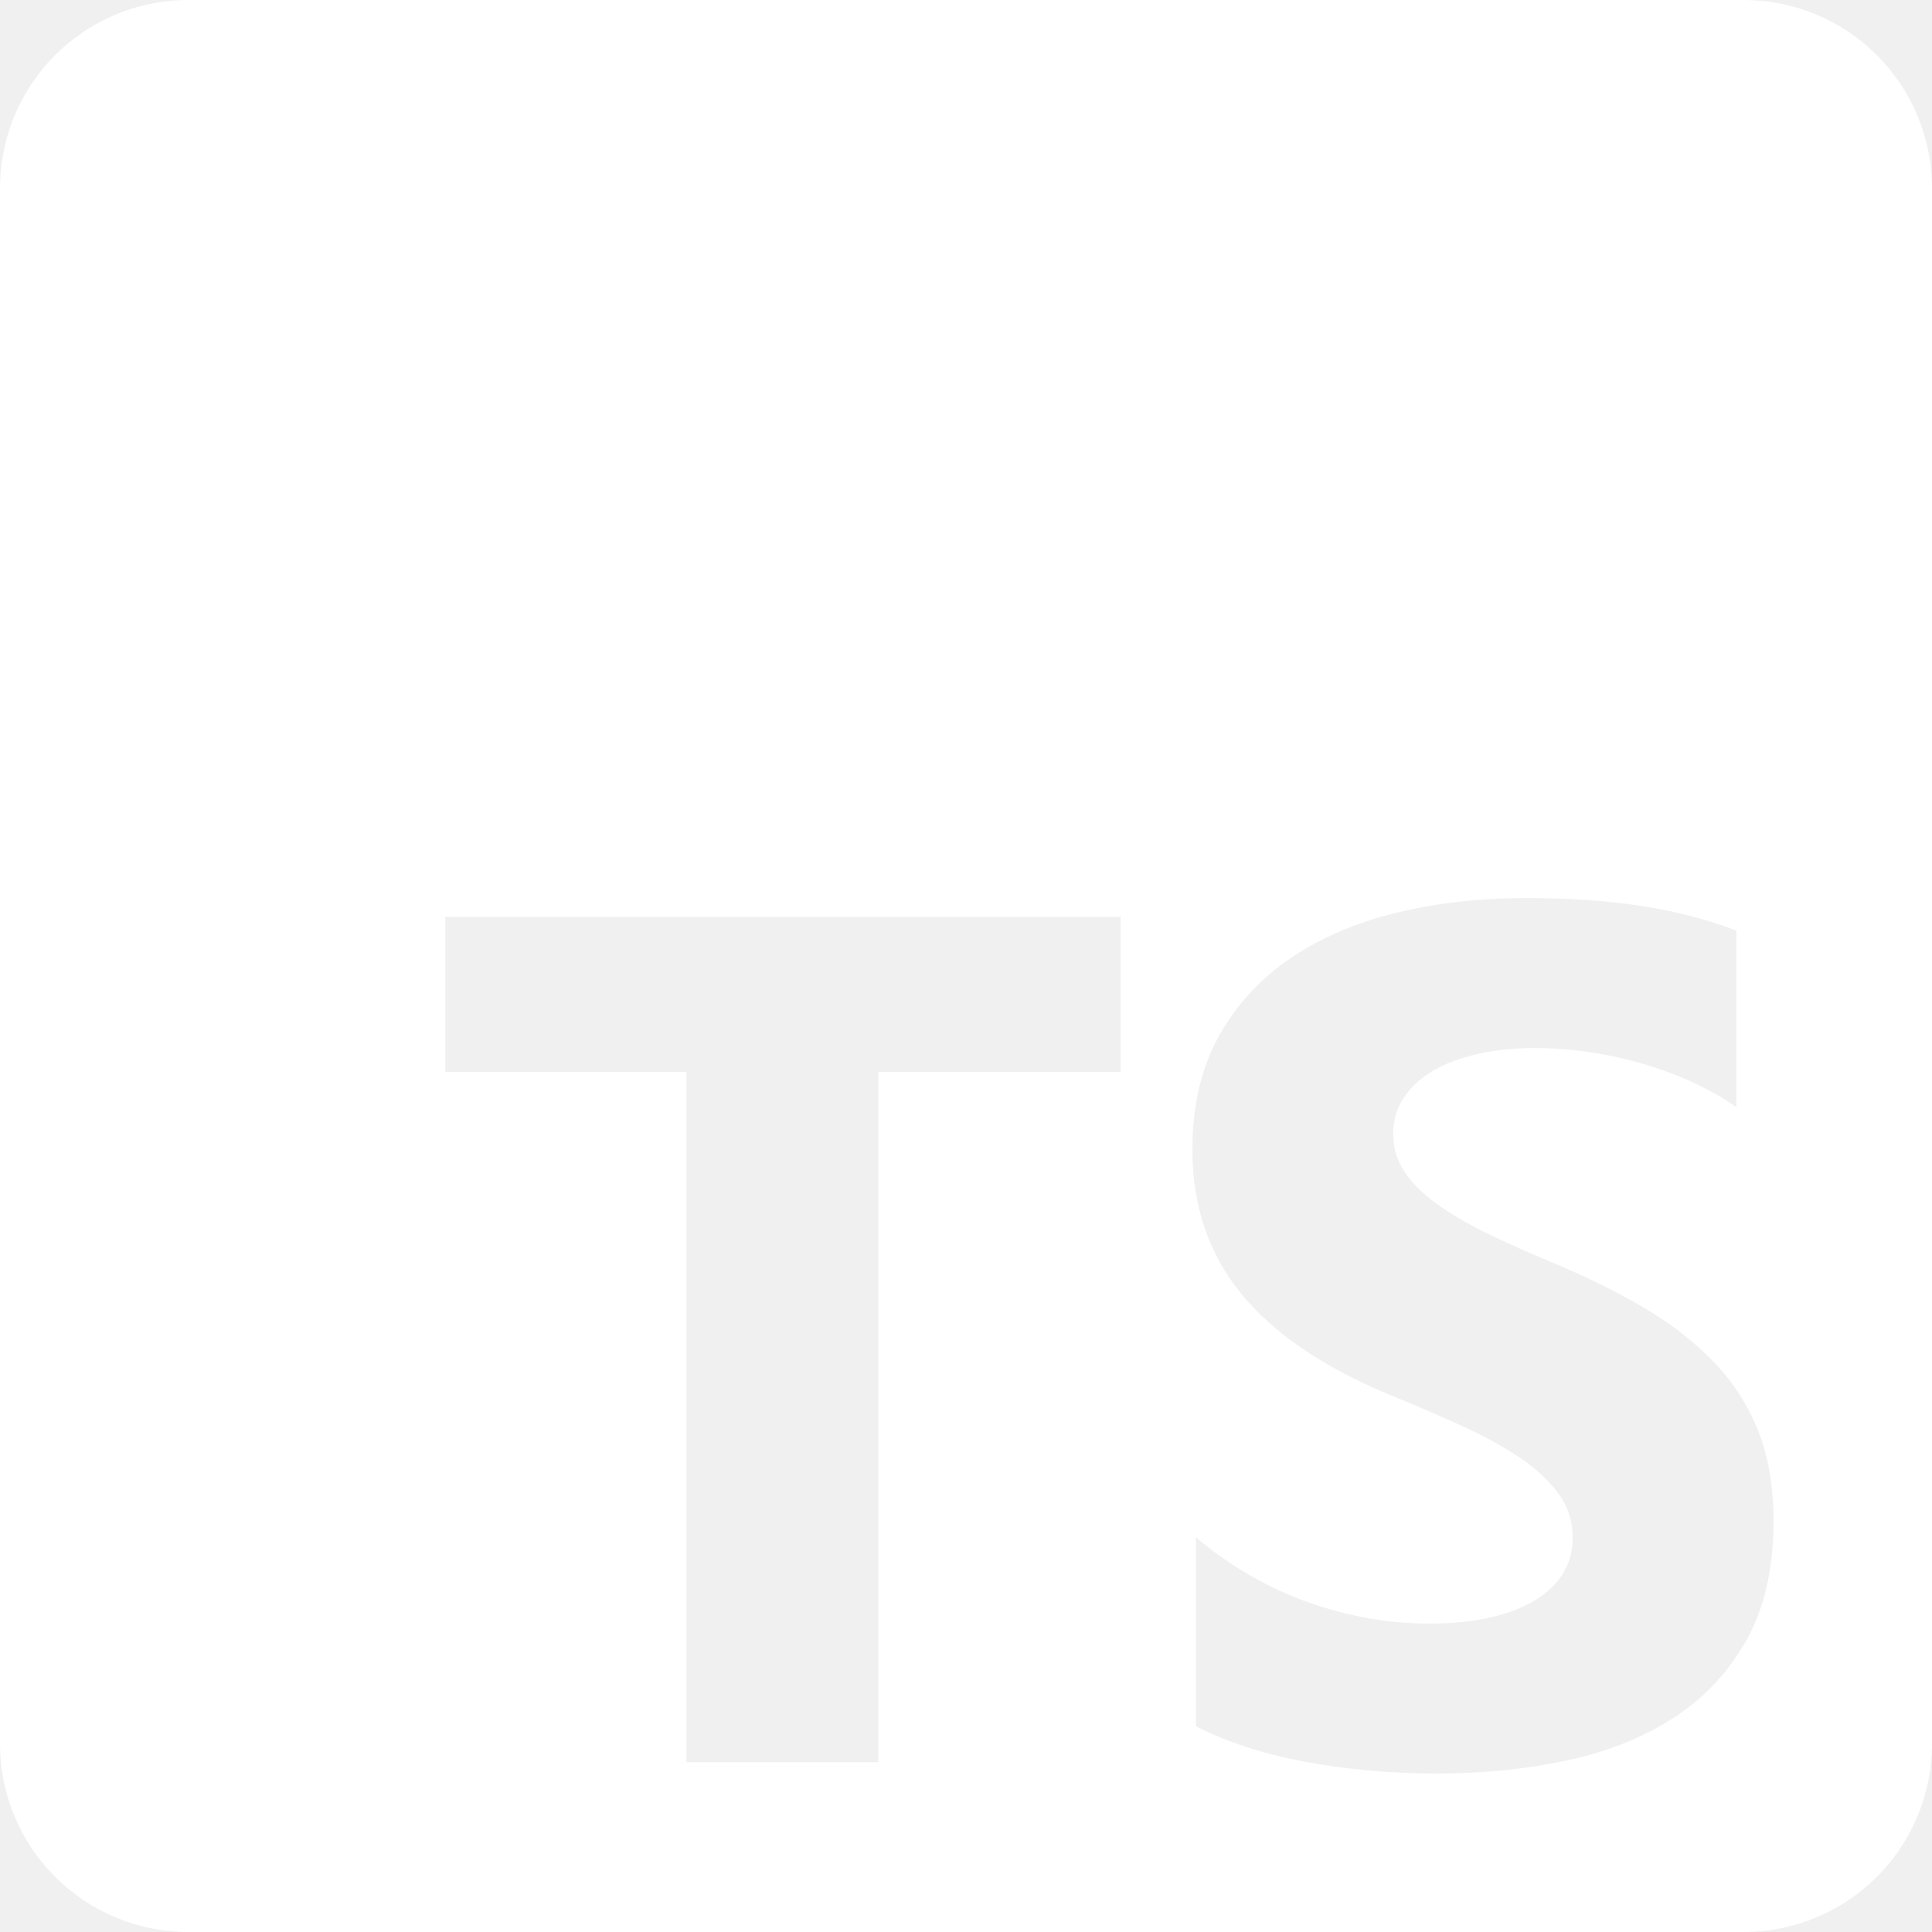
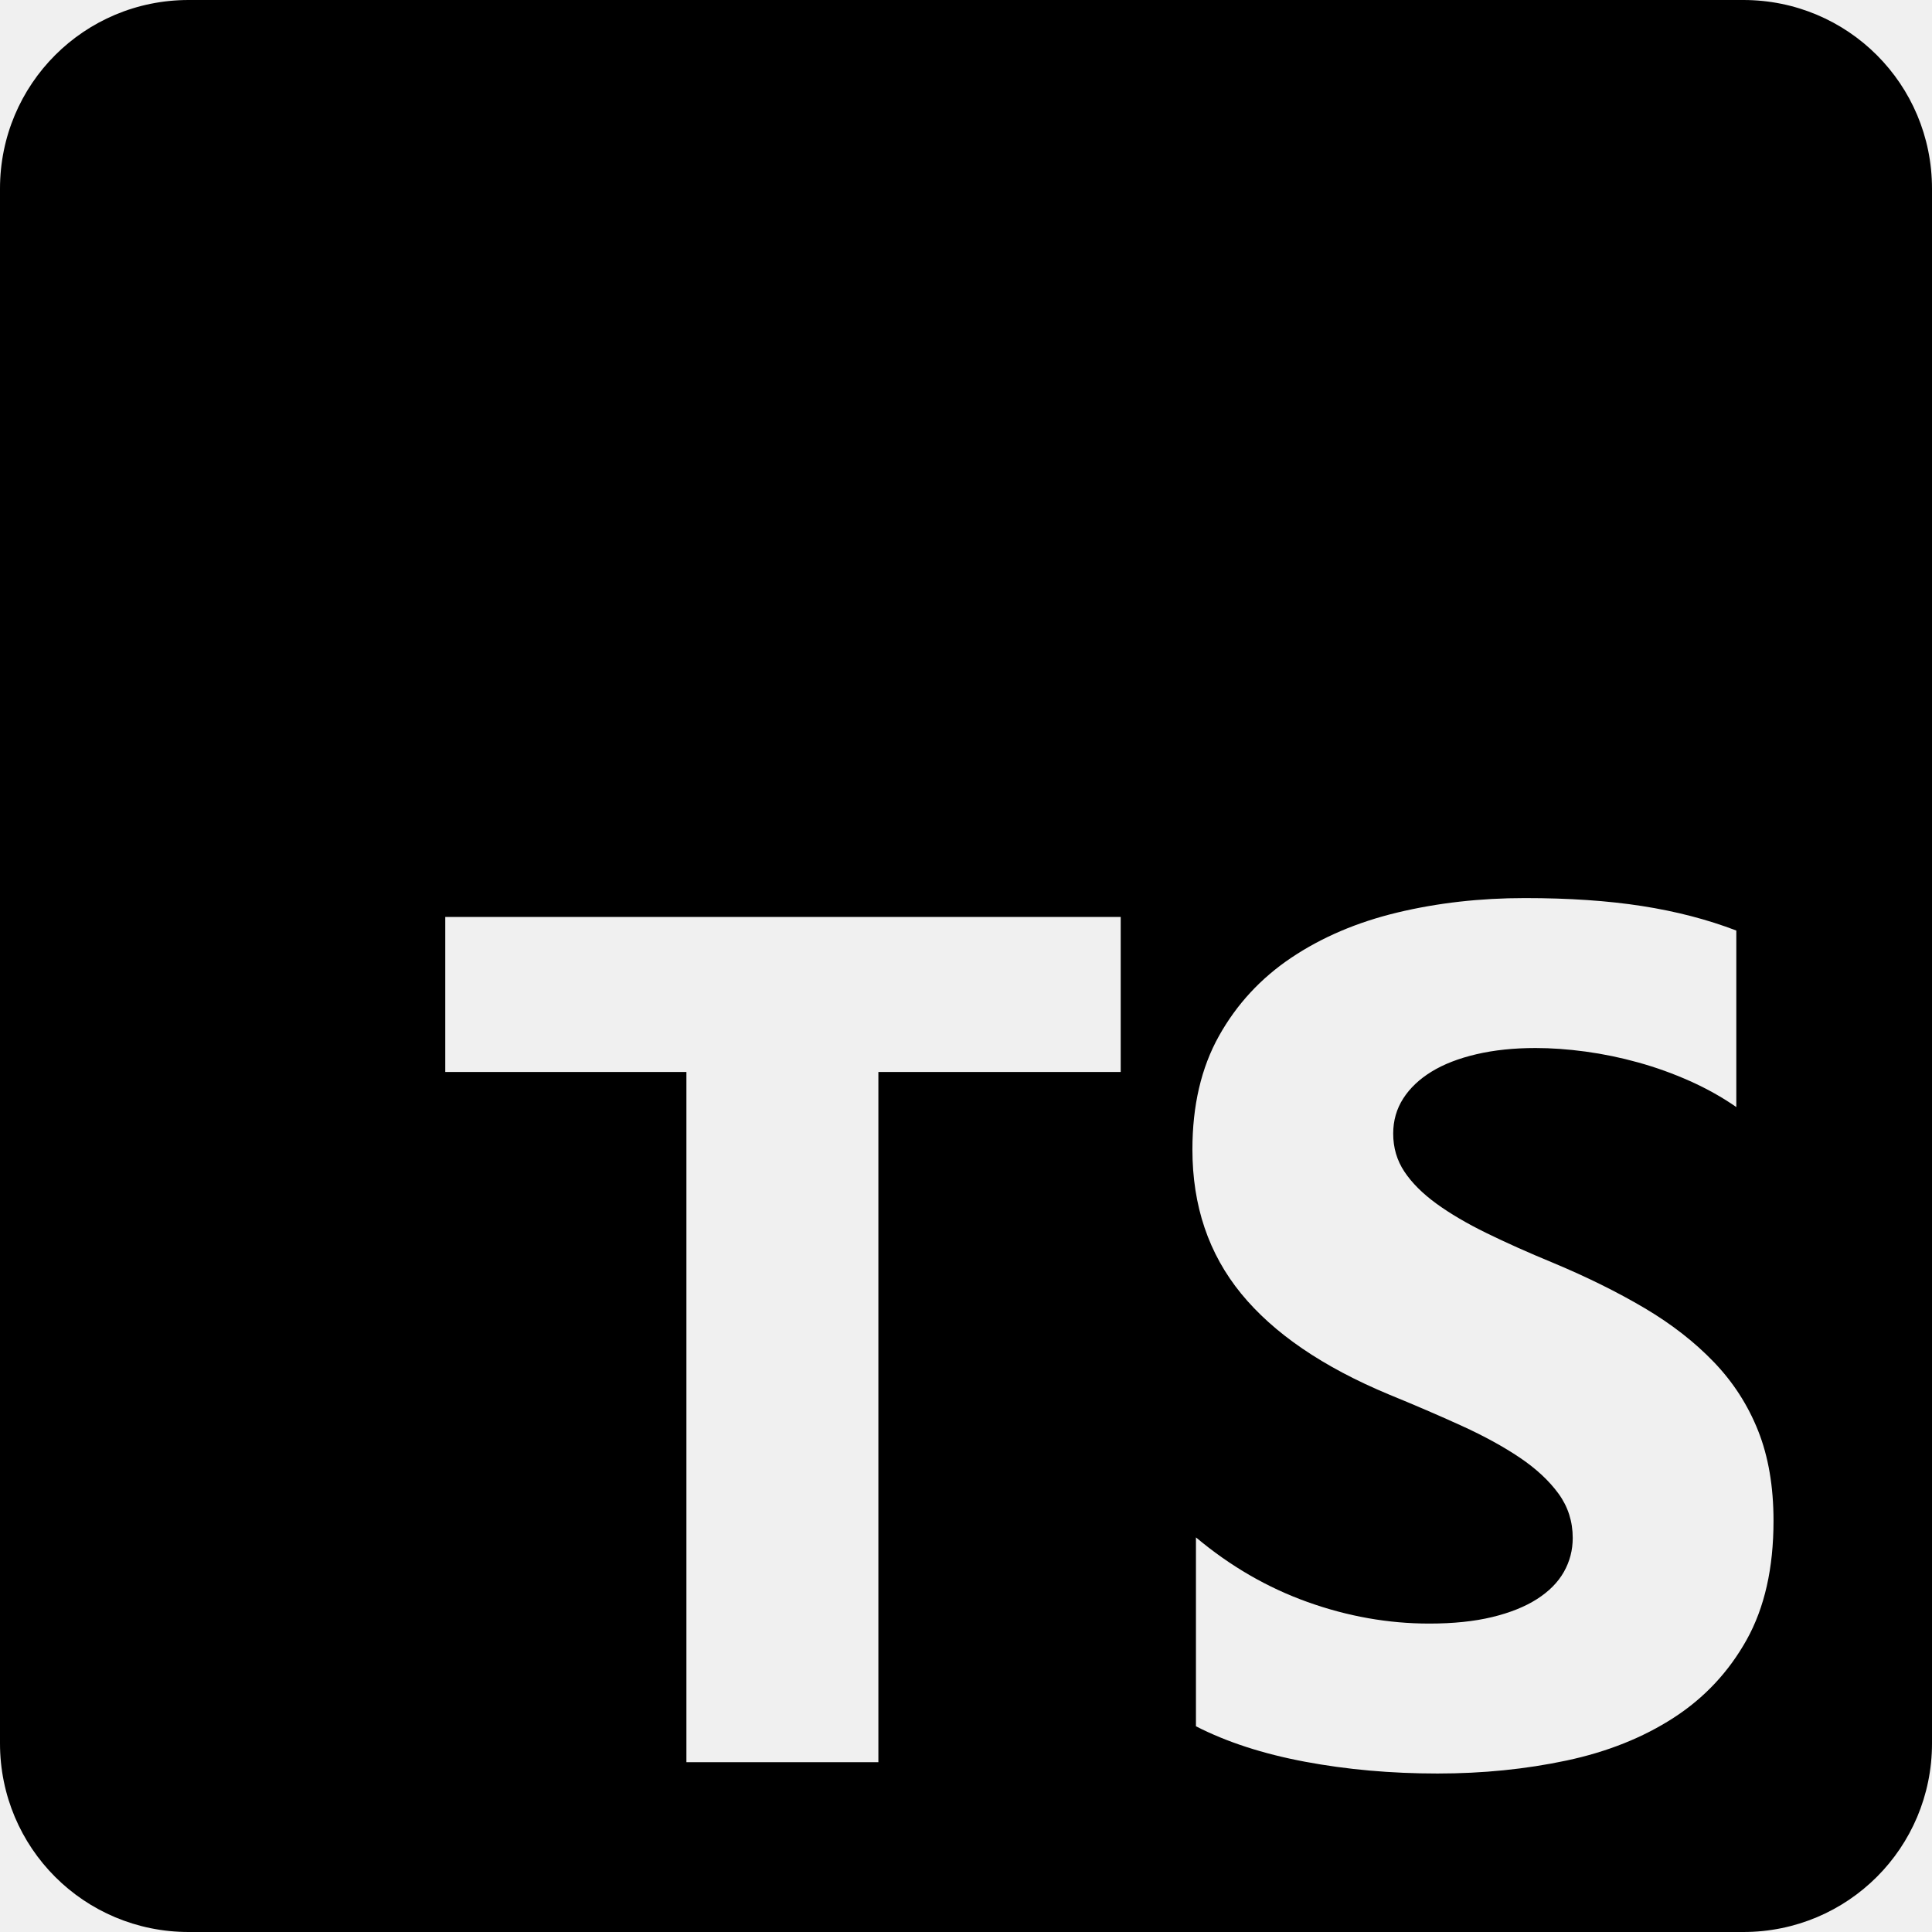
<svg xmlns="http://www.w3.org/2000/svg" fill="none" viewBox="0 0 512 512">
-   <path fill="#fff" d="M50 0C22.3 0 0 22.3 0 50v412c0 27.7 22.3 50 50 50h412c27.7 0 50-22.3 50-50V50c0-27.7-22.3-50-50-50Zm354.111 238c11.685 0 22.042.703 31.067 2.111 9.025 1.408 17.347 3.573 24.963 6.493v46.777c-3.756-2.608-7.852-4.903-12.286-6.885a97.531 97.531 0 0 0-13.695-4.928 104.669 104.669 0 0 0-14.008-2.894c-4.643-.625-9.05-.938-13.222-.938-5.74 0-10.957.548-15.653 1.643-4.695 1.095-8.657 2.632-11.892 4.613-3.234 1.982-5.74 4.355-7.514 7.12-1.774 2.763-2.66 5.867-2.66 9.308 0 3.755.993 7.117 2.975 10.09 1.982 2.972 4.799 5.787 8.45 8.447 3.653 2.659 8.086 5.266 13.303 7.822 5.217 2.555 11.111 5.189 17.684 7.9 8.973 3.755 17.035 7.743 24.182 11.967 7.147 4.224 13.276 8.998 18.388 14.317 5.113 5.319 9.026 11.394 11.739 18.225 2.713 6.83 4.068 14.783 4.068 23.857 0 12.515-2.374 23.021-7.121 31.521s-11.19 15.385-19.328 20.65c-8.138 5.268-17.607 9.049-28.406 11.343-10.8 2.295-22.197 3.441-34.196 3.441-12.312 0-24.023-1.043-35.135-3.129-11.112-2.086-20.737-5.215-28.875-9.387v-50.06c9.077 7.614 18.937 13.325 29.579 17.13 10.643 3.808 21.389 5.71 32.24 5.71 6.365 0 11.92-.573 16.668-1.721 4.747-1.147 8.712-2.738 11.894-4.772 3.182-2.034 5.556-4.43 7.121-7.195 1.565-2.764 2.348-5.763 2.348-8.996 0-4.38-1.252-8.291-3.756-11.732-2.505-3.442-5.922-6.623-10.252-9.543-4.329-2.92-9.469-5.736-15.416-8.448-5.947-2.712-12.364-5.475-19.25-8.29-17.529-7.302-30.596-16.22-39.203-26.753C320.304 332.28 316 319.557 316 304.643c0-11.681 2.348-21.719 7.043-30.114 4.695-8.396 11.086-15.304 19.172-20.728 8.087-5.423 17.45-9.414 28.092-11.969 10.642-2.555 21.91-3.832 33.804-3.832ZM118 243h179v41.082h-64.22V467h-50.874V284.082H118Z" />
+   <path fill="currentColor" d="M50 0C22.3 0 0 22.3 0 50v412c0 27.7 22.3 50 50 50h412c27.7 0 50-22.3 50-50V50c0-27.7-22.3-50-50-50Zm354.111 238c11.685 0 22.042.703 31.067 2.111 9.025 1.408 17.347 3.573 24.963 6.493v46.777c-3.756-2.608-7.852-4.903-12.286-6.885a97.531 97.531 0 0 0-13.695-4.928 104.669 104.669 0 0 0-14.008-2.894c-4.643-.625-9.05-.938-13.222-.938-5.74 0-10.957.548-15.653 1.643-4.695 1.095-8.657 2.632-11.892 4.613-3.234 1.982-5.74 4.355-7.514 7.12-1.774 2.763-2.66 5.867-2.66 9.308 0 3.755.993 7.117 2.975 10.09 1.982 2.972 4.799 5.787 8.45 8.447 3.653 2.659 8.086 5.266 13.303 7.822 5.217 2.555 11.111 5.189 17.684 7.9 8.973 3.755 17.035 7.743 24.182 11.967 7.147 4.224 13.276 8.998 18.388 14.317 5.113 5.319 9.026 11.394 11.739 18.225 2.713 6.83 4.068 14.783 4.068 23.857 0 12.515-2.374 23.021-7.121 31.521s-11.19 15.385-19.328 20.65c-8.138 5.268-17.607 9.049-28.406 11.343-10.8 2.295-22.197 3.441-34.196 3.441-12.312 0-24.023-1.043-35.135-3.129-11.112-2.086-20.737-5.215-28.875-9.387v-50.06c9.077 7.614 18.937 13.325 29.579 17.13 10.643 3.808 21.389 5.71 32.24 5.71 6.365 0 11.92-.573 16.668-1.721 4.747-1.147 8.712-2.738 11.894-4.772 3.182-2.034 5.556-4.43 7.121-7.195 1.565-2.764 2.348-5.763 2.348-8.996 0-4.38-1.252-8.291-3.756-11.732-2.505-3.442-5.922-6.623-10.252-9.543-4.329-2.92-9.469-5.736-15.416-8.448-5.947-2.712-12.364-5.475-19.25-8.29-17.529-7.302-30.596-16.22-39.203-26.753C320.304 332.28 316 319.557 316 304.643c0-11.681 2.348-21.719 7.043-30.114 4.695-8.396 11.086-15.304 19.172-20.728 8.087-5.423 17.45-9.414 28.092-11.969 10.642-2.555 21.91-3.832 33.804-3.832ZM118 243h179v41.082h-64.22V467h-50.874V284.082H118Z" />
</svg>
